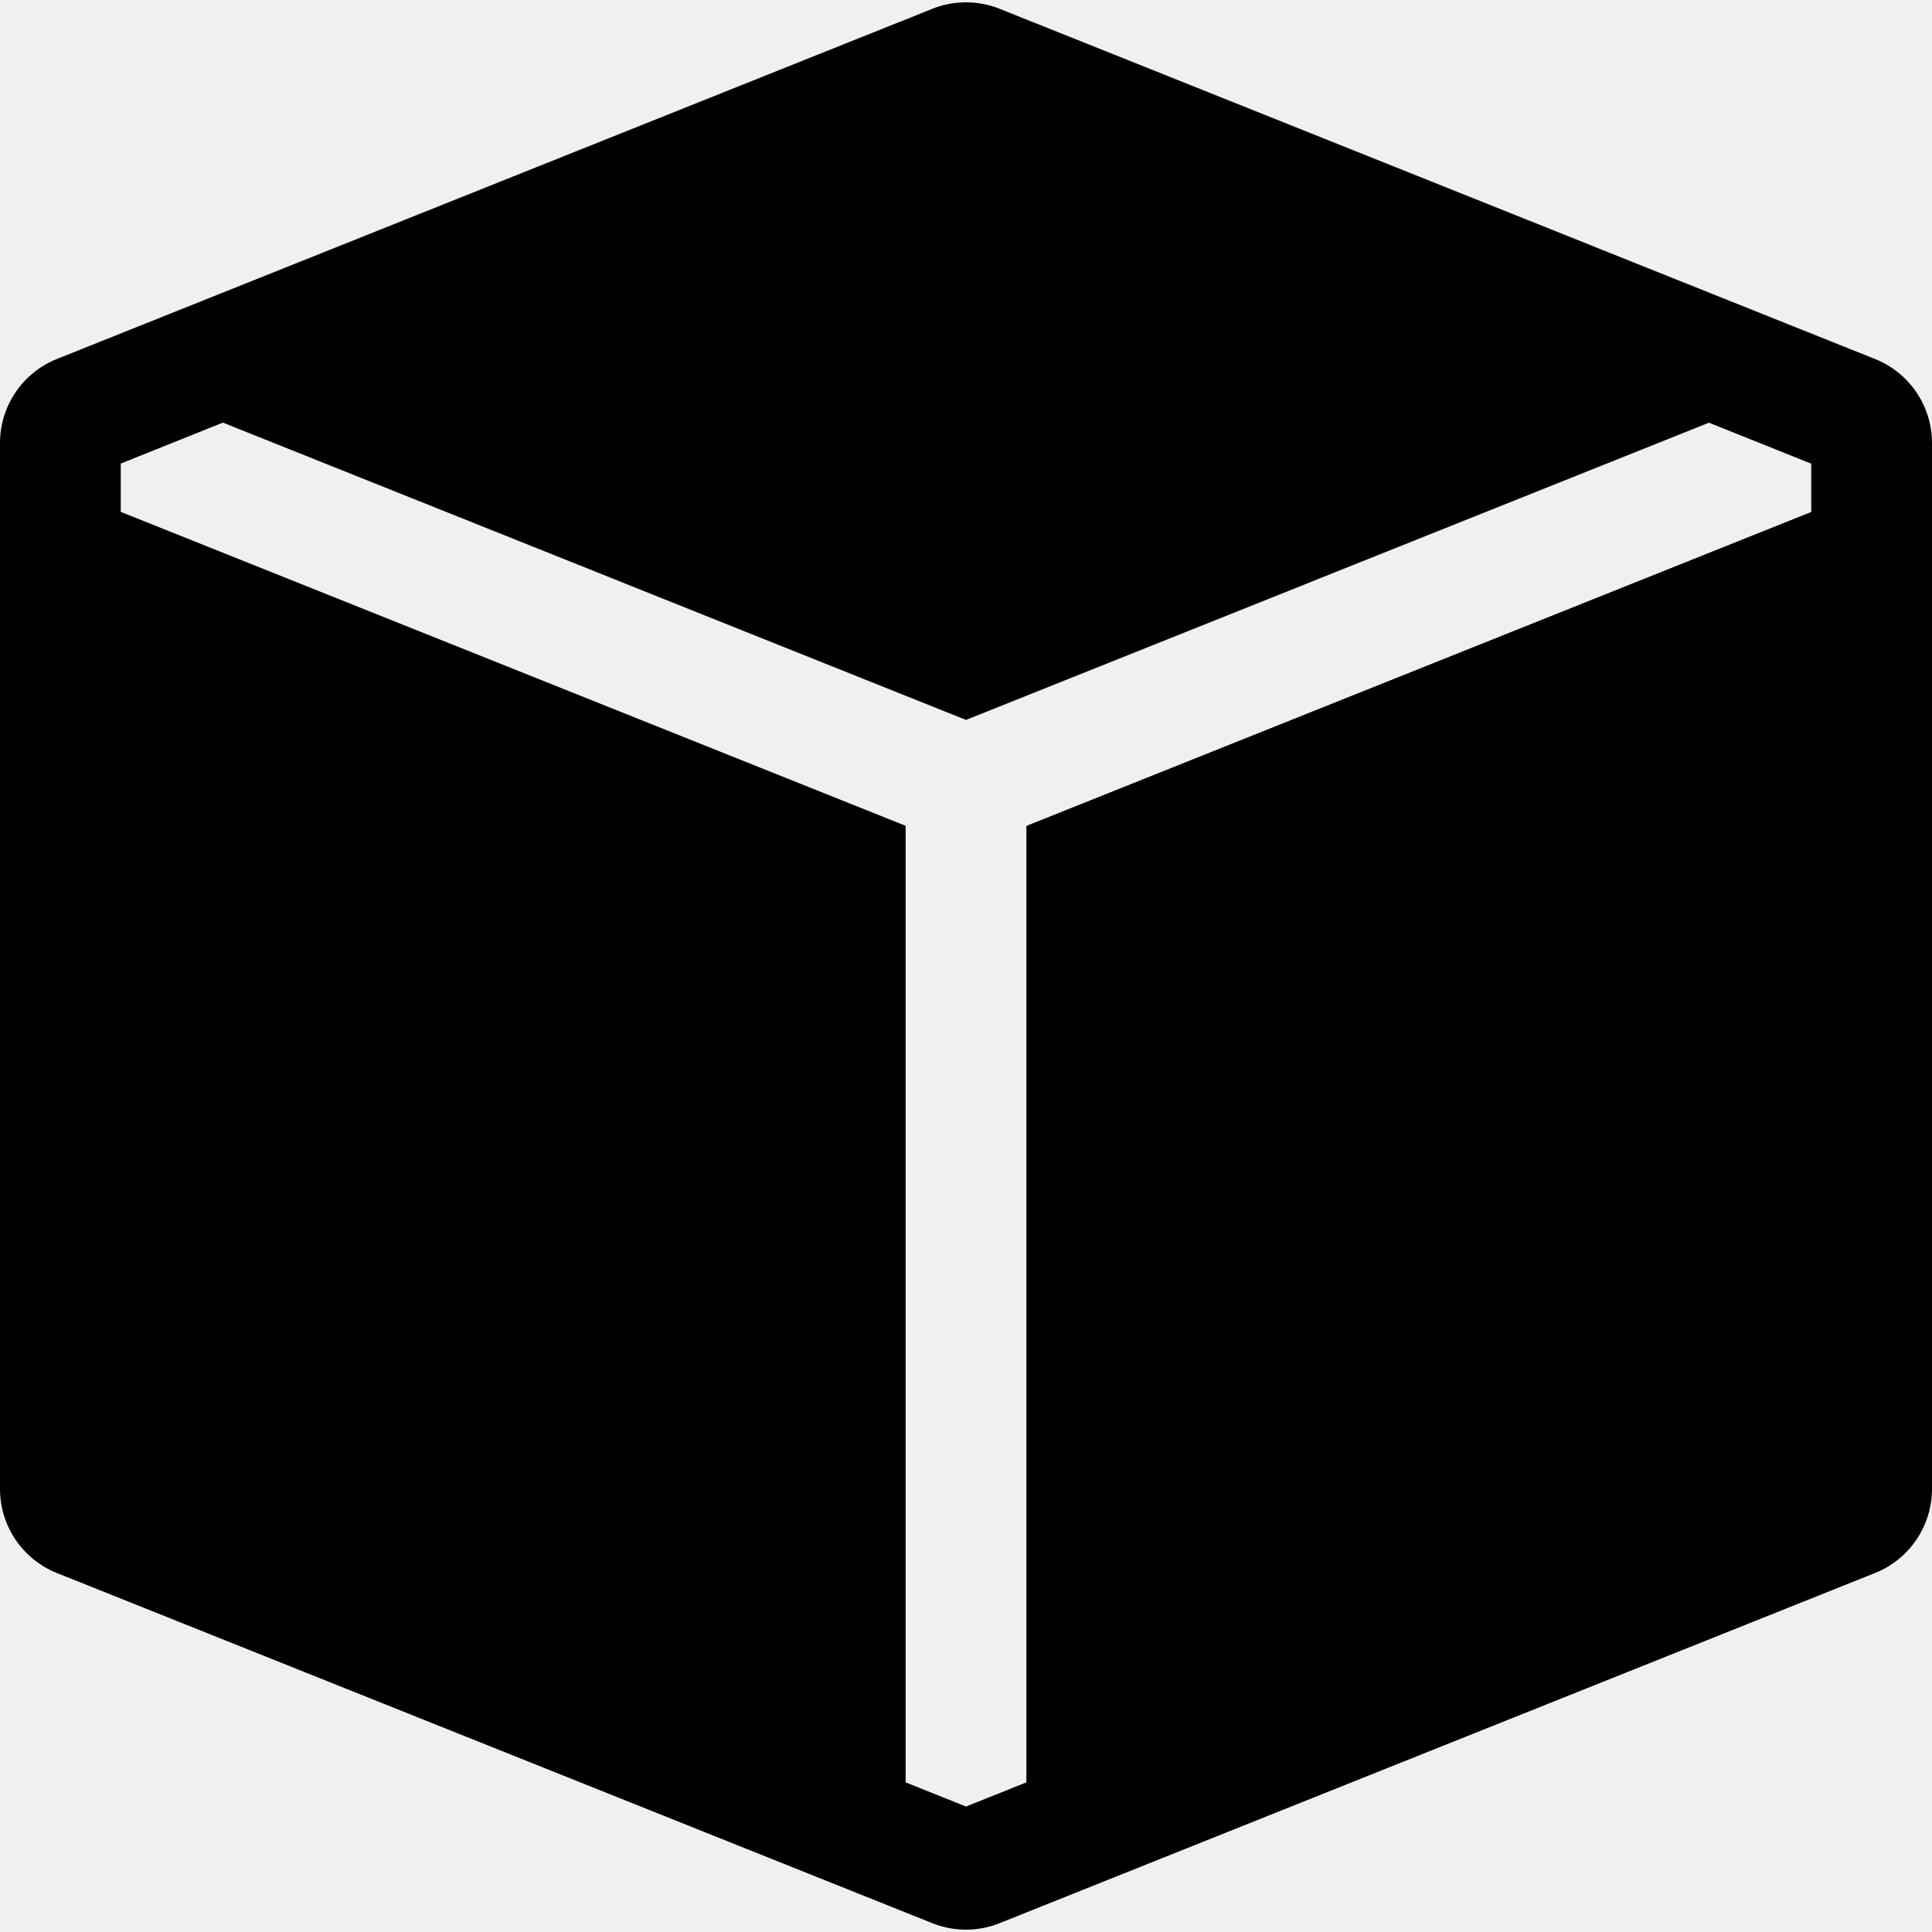
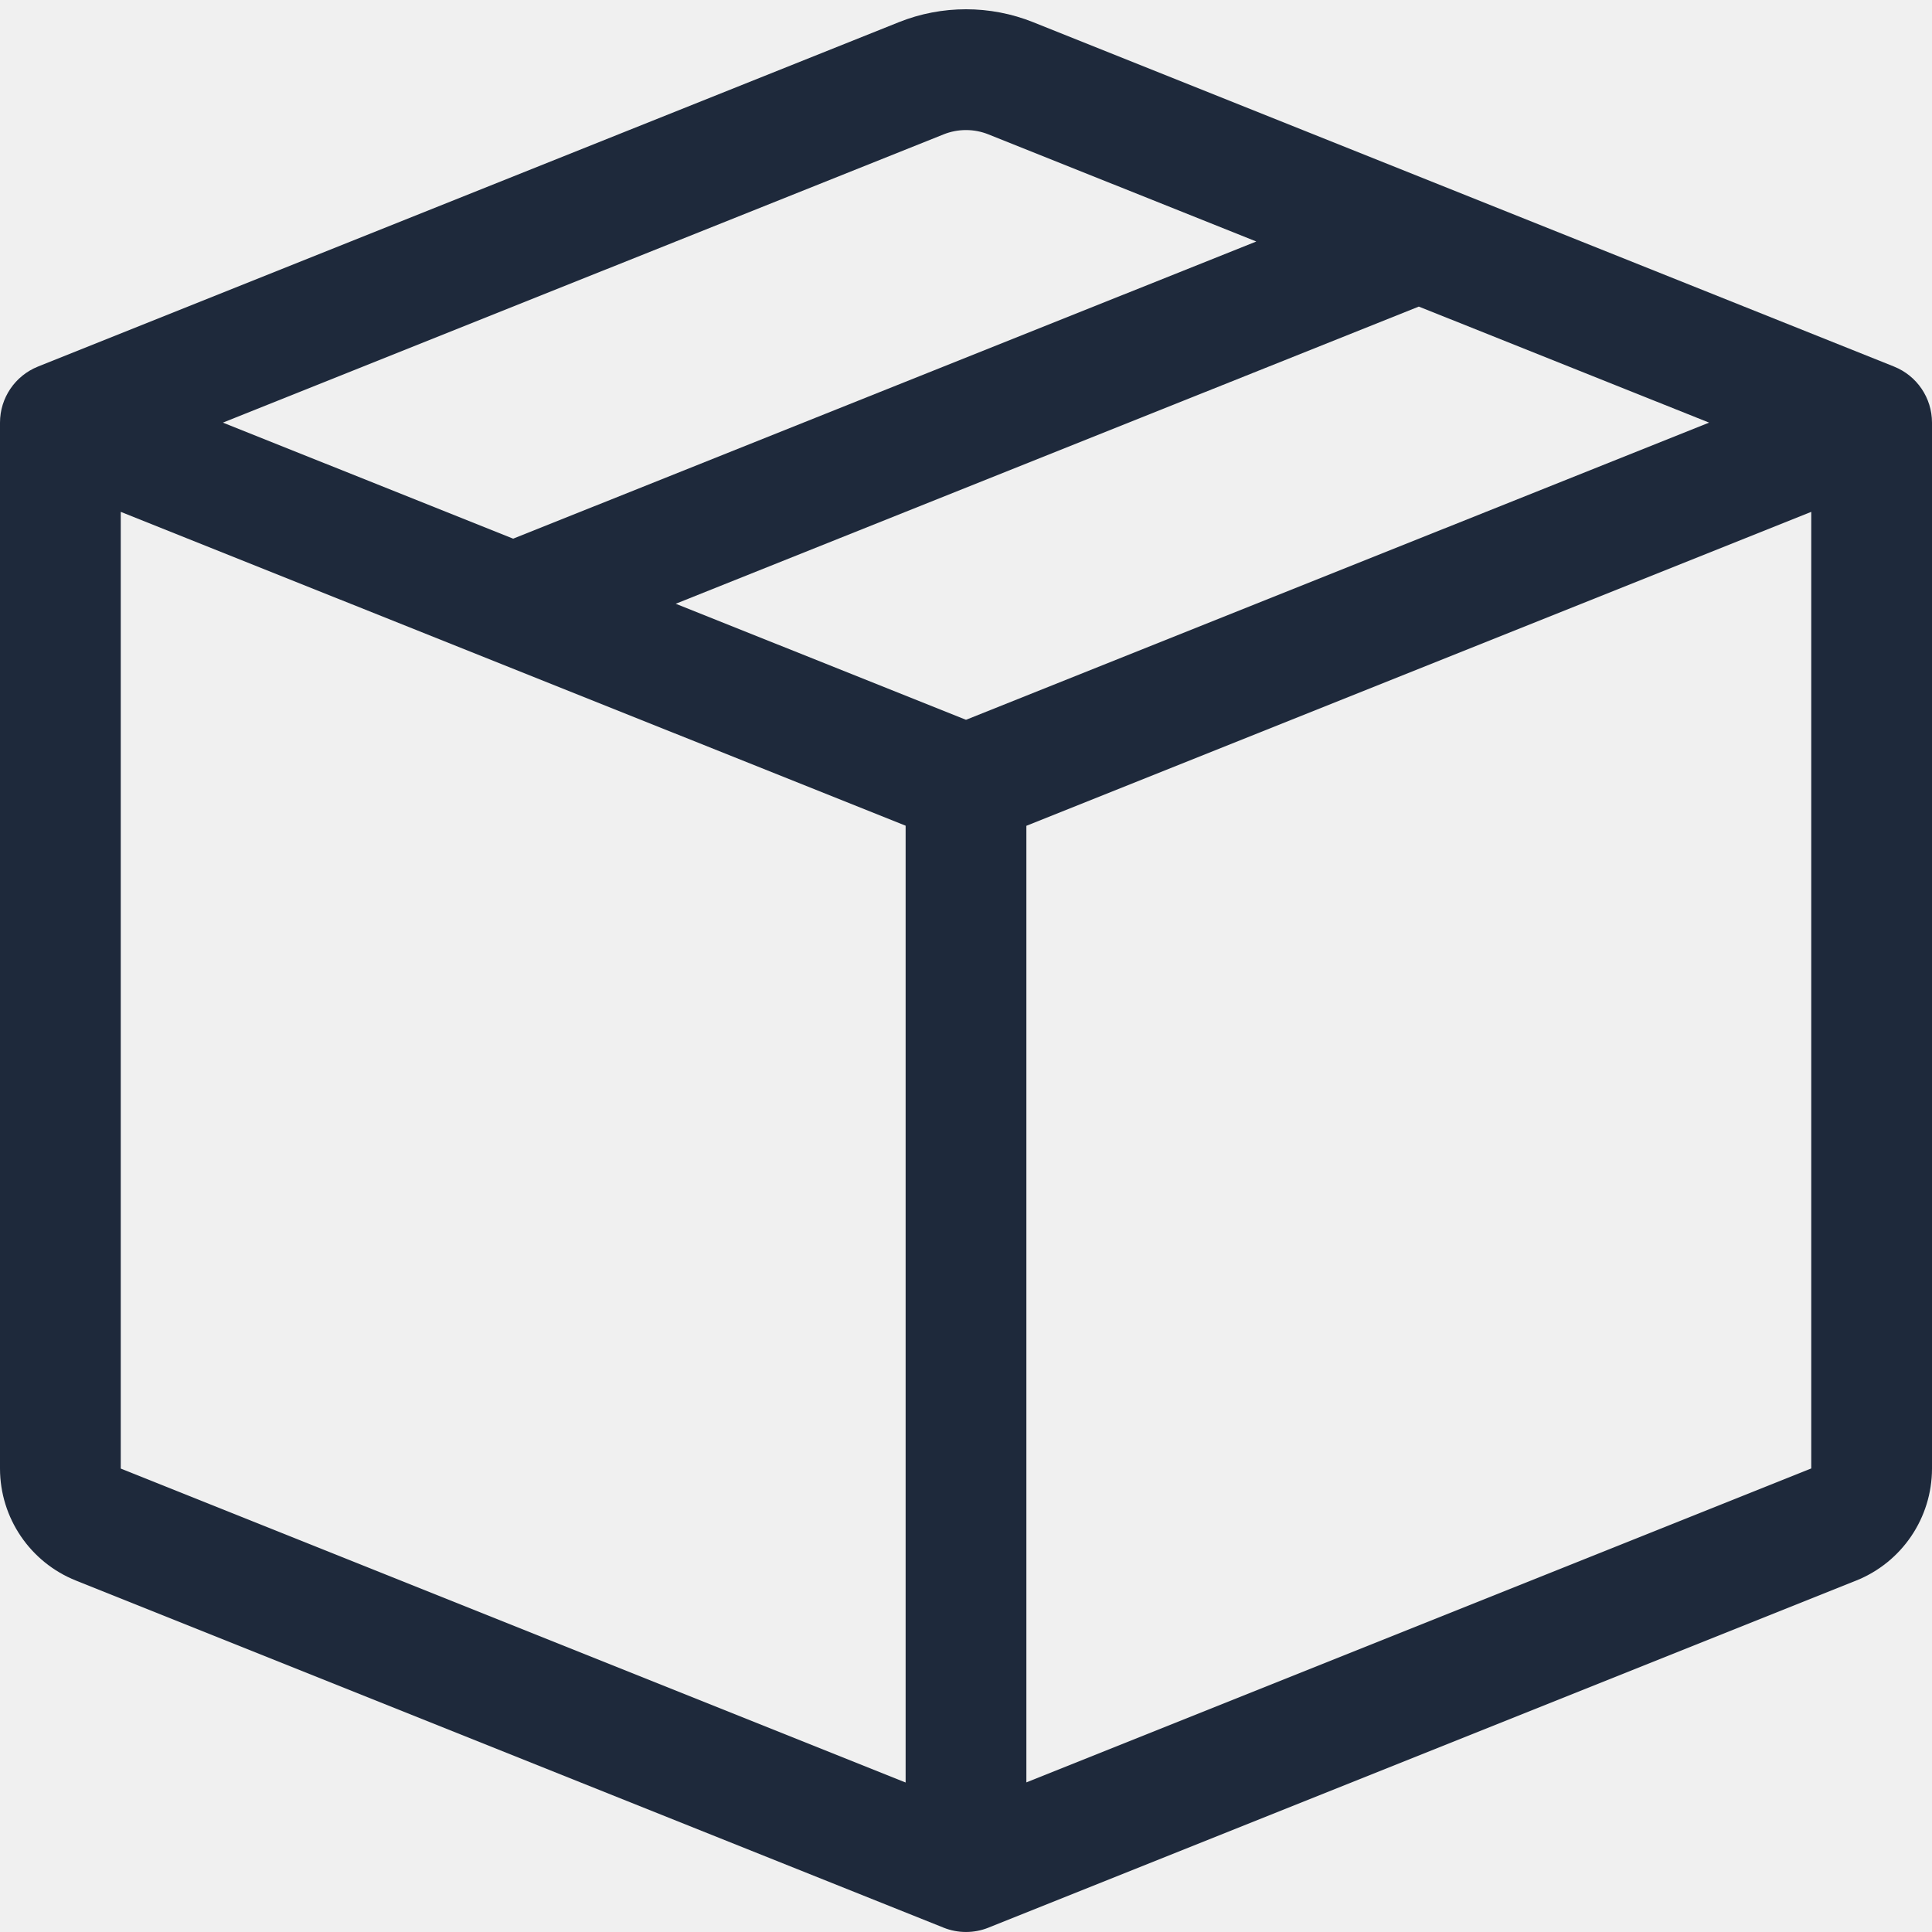
- <svg xmlns="http://www.w3.org/2000/svg" width="16" height="16" fill="currentColor" class="bi bi-box-fill" viewBox="0 0 16 16">
-   <path fill-rule="evenodd" d="M15.528 2.973a.75.75 0 0 1 .472.696v8.662a.75.75 0 0 1-.472.696l-7.25 2.9a.75.75 0 0 1-.557 0l-7.25-2.9A.75.75 0 0 1 0 12.331V3.669a.75.75 0 0 1 .471-.696L7.443.184l.004-.001.274-.11a.75.75 0 0 1 .558 0l.274.11.004.001zm-1.374.527L8 5.962 1.846 3.5 1 3.839v.4l6.5 2.6v7.922l.5.2.5-.2V6.84l6.5-2.6v-.4l-.846-.339Z" />
+ <svg xmlns="http://www.w3.org/2000/svg" viewBox="0 0 16 16">
+   <style>
+     /* สีเริ่มต้น (สำหรับแท็บสีสว่าง) */
+     path { fill: #1e293b; } 
+     
+     /* ถ้าผู้ใช้เปิด Dark Mode ให้เปลี่ยนเป็นสีขาว */
+     @media (prefers-color-scheme: dark) {
+       path { fill: #ffffff; }
+     }
+   </style>
+   <path fill-rule="evenodd" d="M8.186 1.113a.5.5 0 0 0-.372 0L1.846 3.5l2.404.961L10.404 2zm3.564 1.426L5.596 5 8 5.961 14.154 3.5zm3.25 1.7-6.5 2.6v7.922l6.5-2.6V4.24zM7.5 14.762V6.838L1 4.239v7.923zM7.443.184a1.5 1.5 0 0 1 1.114 0l7.129 2.852A.5.5 0 0 1 16 3.5v8.662a1 1 0 0 1-.629.928l-7.185 2.874a.5.5 0 0 1-.372 0L.63 13.09a1 1 0 0 1-.63-.928V3.5a.5.5 0 0 1 .314-.464z" />
</svg>
